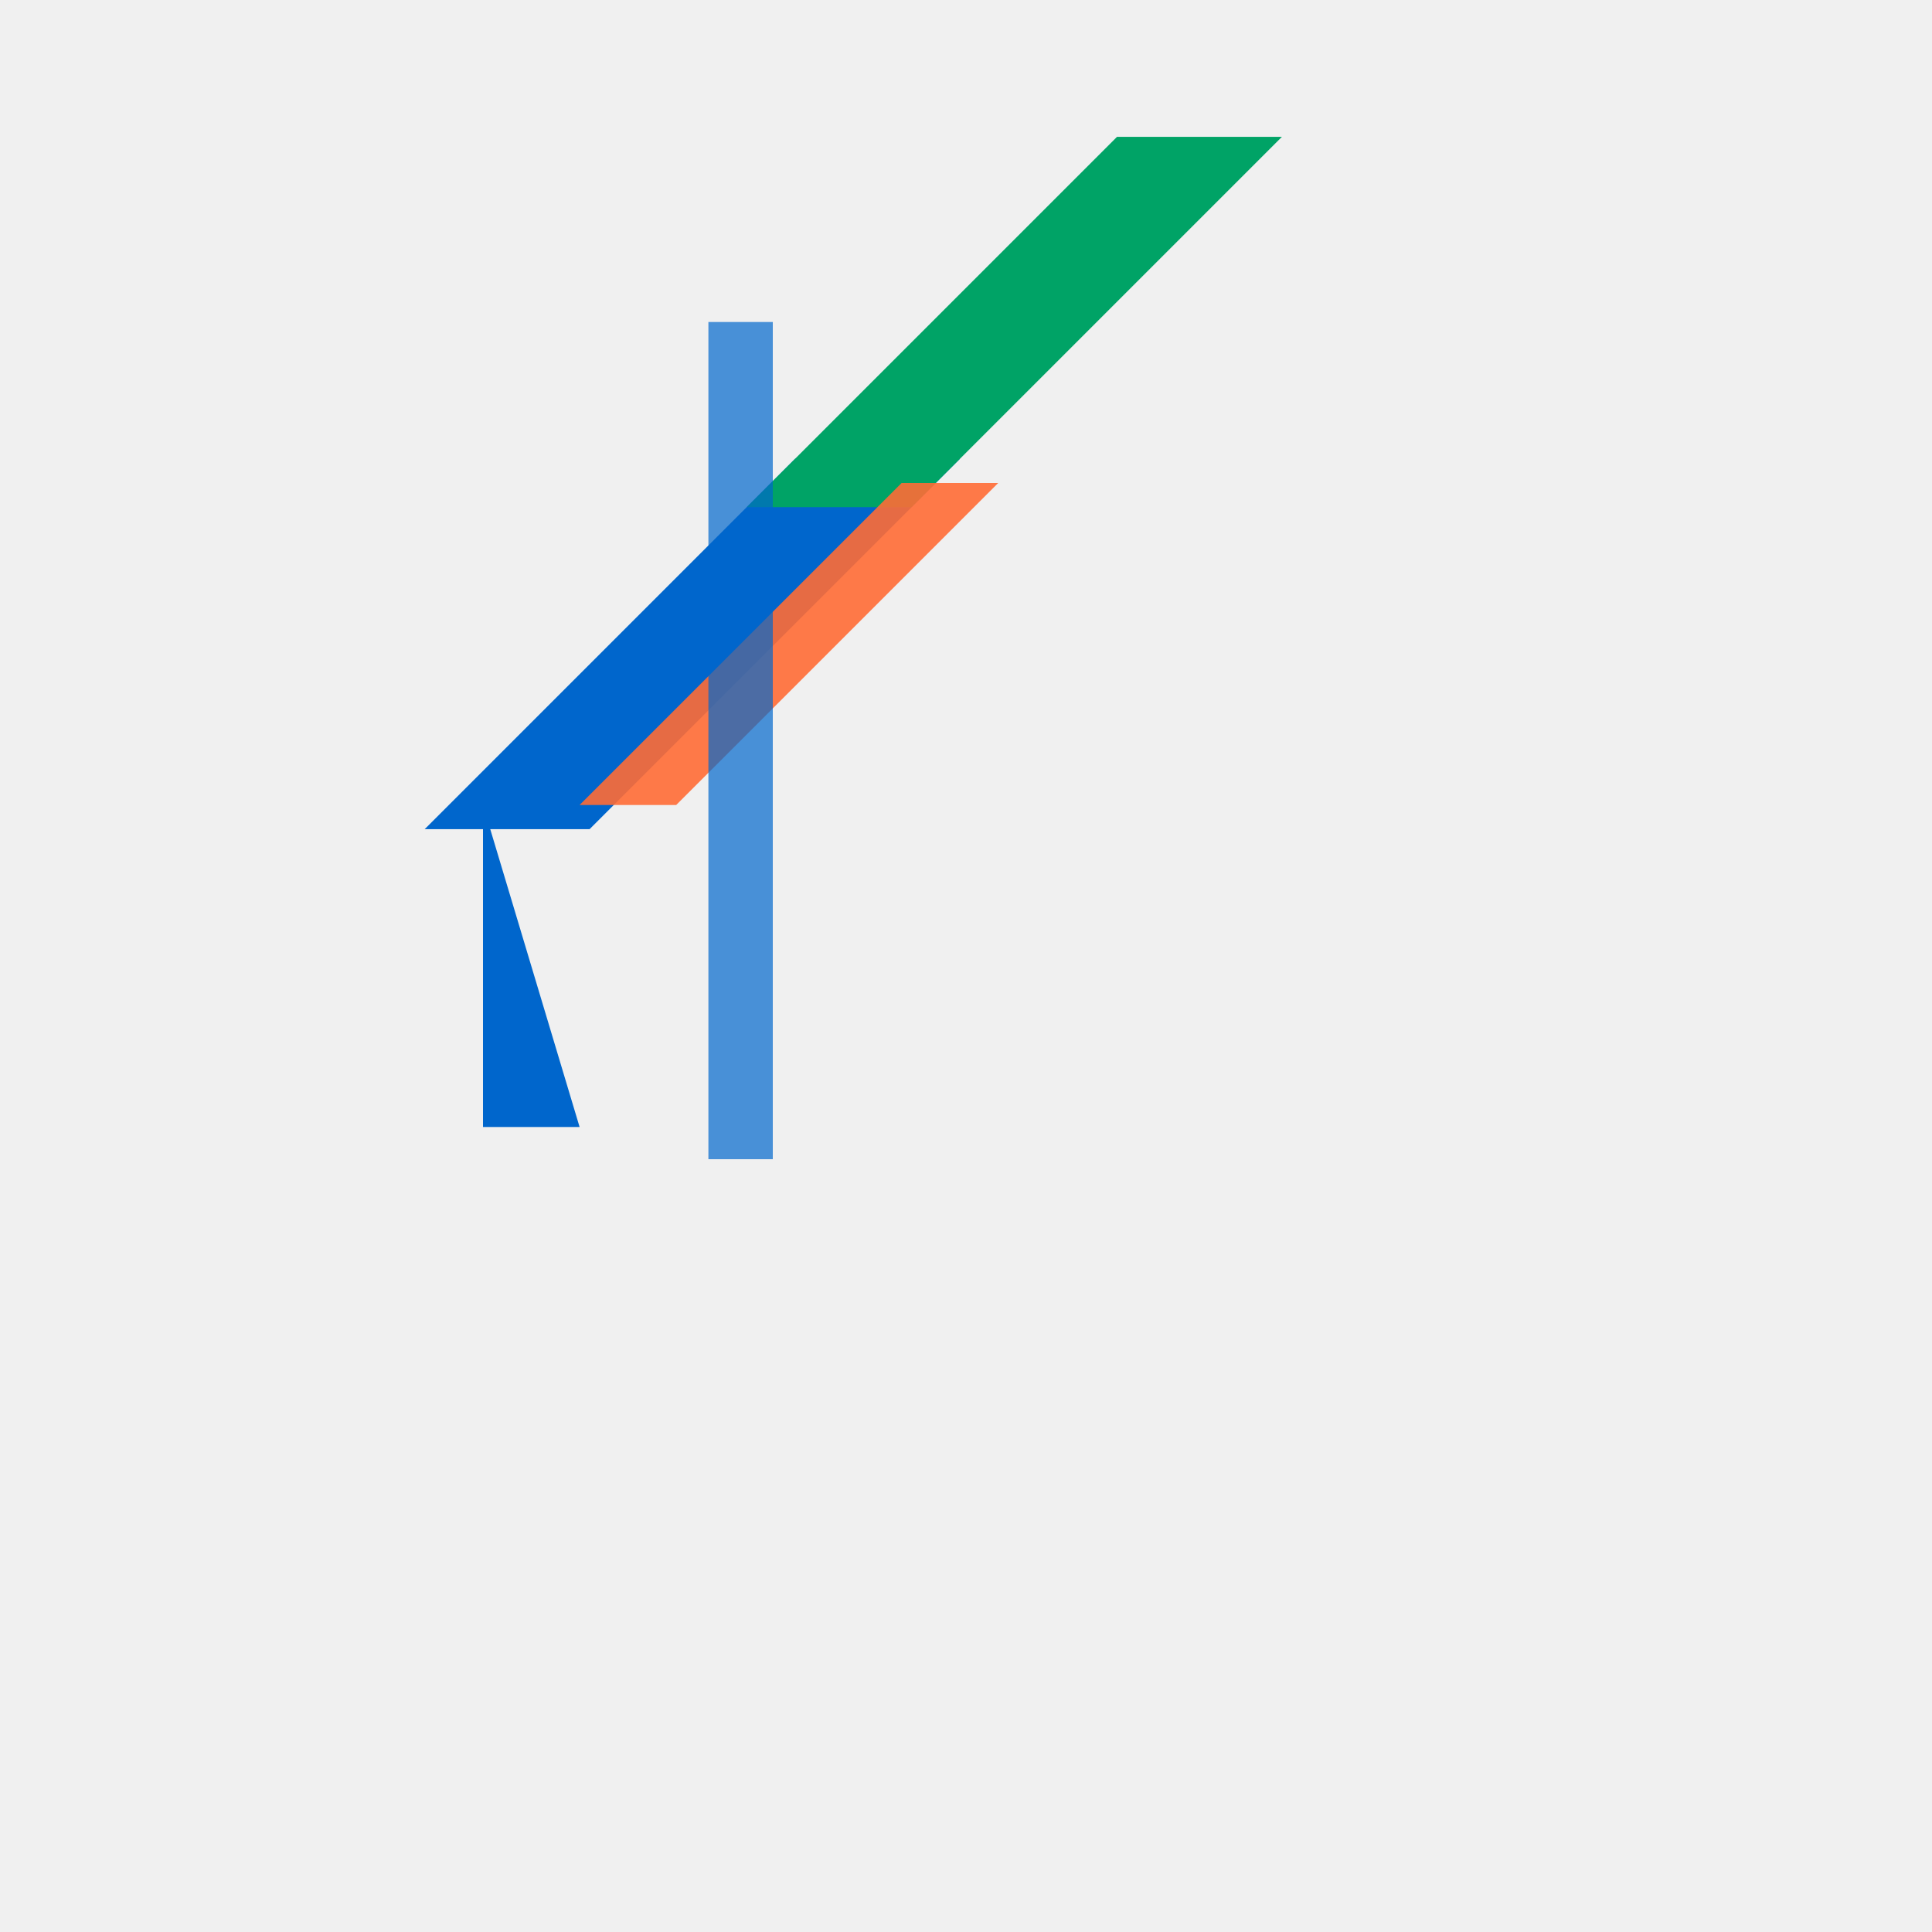
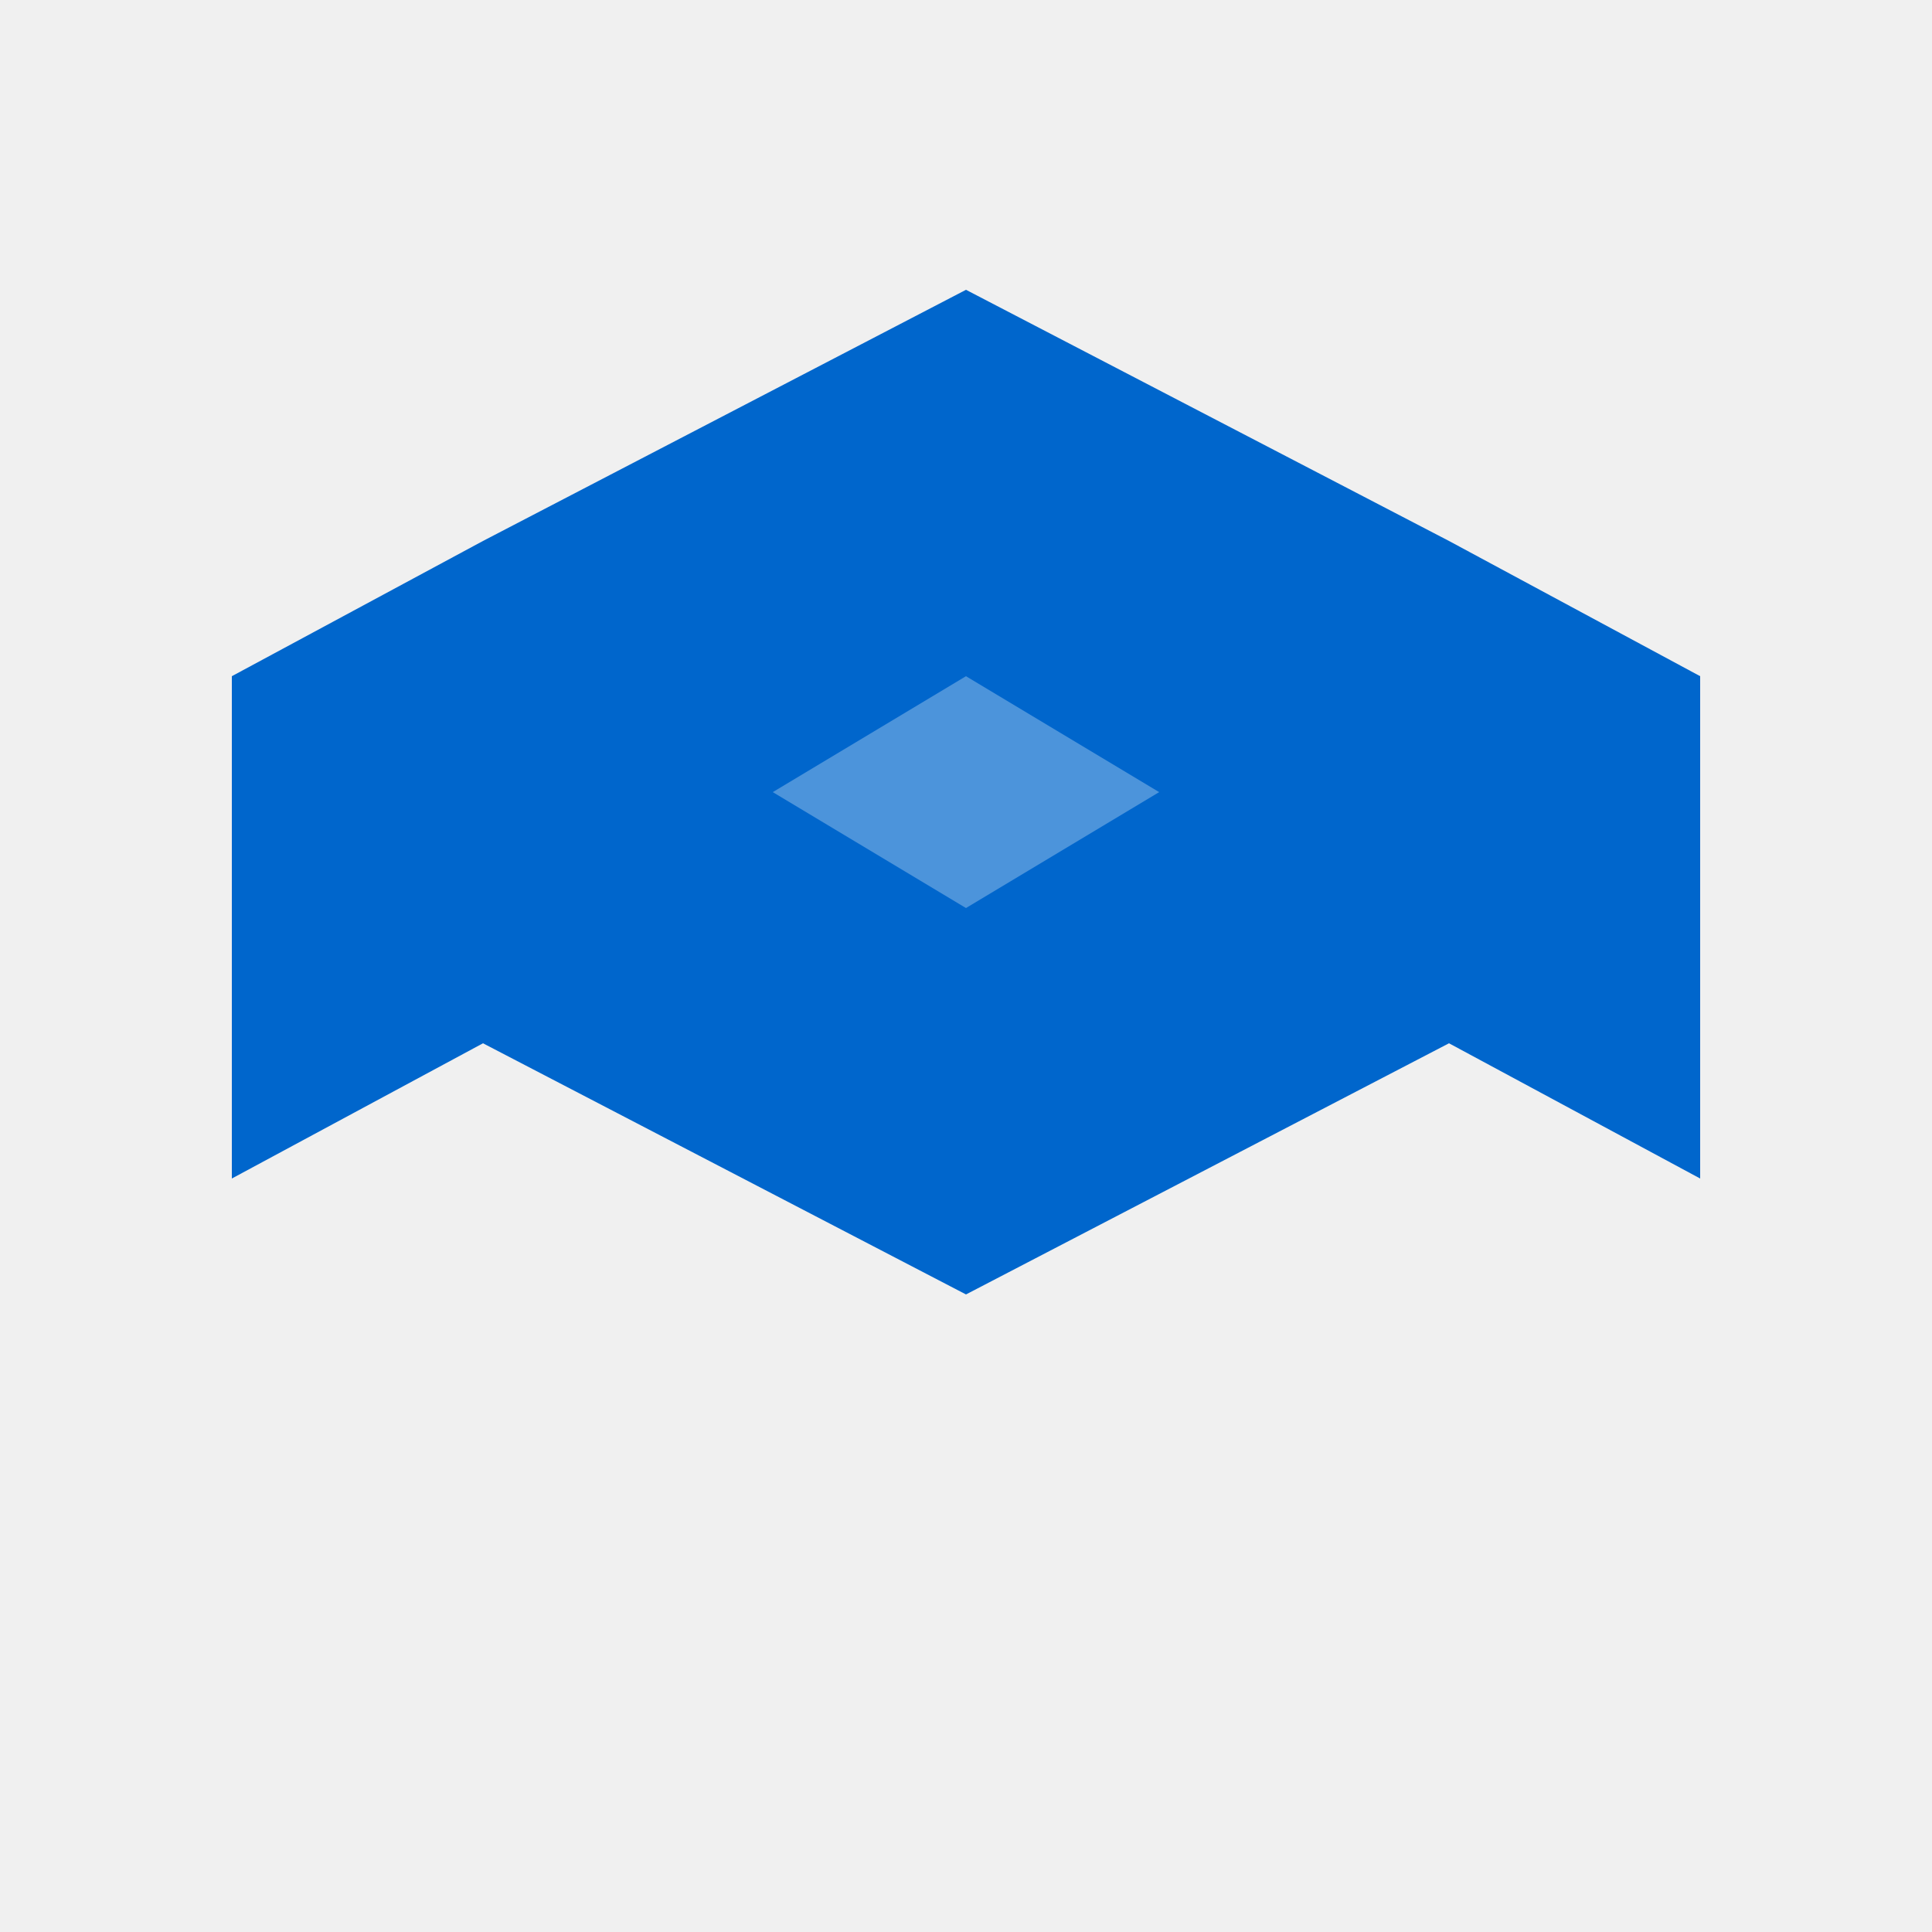
- <svg xmlns="http://www.w3.org/2000/svg" viewBox="0 0 60 60" preserveAspectRatio="xMidYMid meet">
-   <g>
-     <path d="M 15 25 L 25 15 L 28 15 L 18 25 Z" fill="#0066cc" stroke="#0066cc" stroke-width="1.5" />
-     <path d="M 15 25 L 18 35 L 15 35 Z" fill="#0066cc" />
-     <path d="M 25 15 L 35 5 L 38 5 L 28 15 Z" fill="#00a366" stroke="#00a366" stroke-width="1.5" />
-     <path d="M 18 25 L 28 15 L 31 15 L 21 25 Z" fill="#ff6b35" opacity="0.9" />
-     <line x1="23" y1="10" x2="23" y2="36" stroke="#0066cc" stroke-width="2" opacity="0.7" />
+ <svg xmlns="http://www.w3.org/2000/svg" viewBox="0 0 100 100" preserveAspectRatio="xMidYMid meet">
+   <g fill="#0066cc">
+     <polygon points="50,15 75,28 75,54 50,67 25,54 25,28" />
+     <polygon points="25,28 25,54 12,61 12,35" />
+     <polygon points="75,28 88,35 88,61 75,54" />
+     <polygon points="50,35 60,41 50,47 40,41" fill="#ffffff" opacity="0.3" />
  </g>
</svg>
